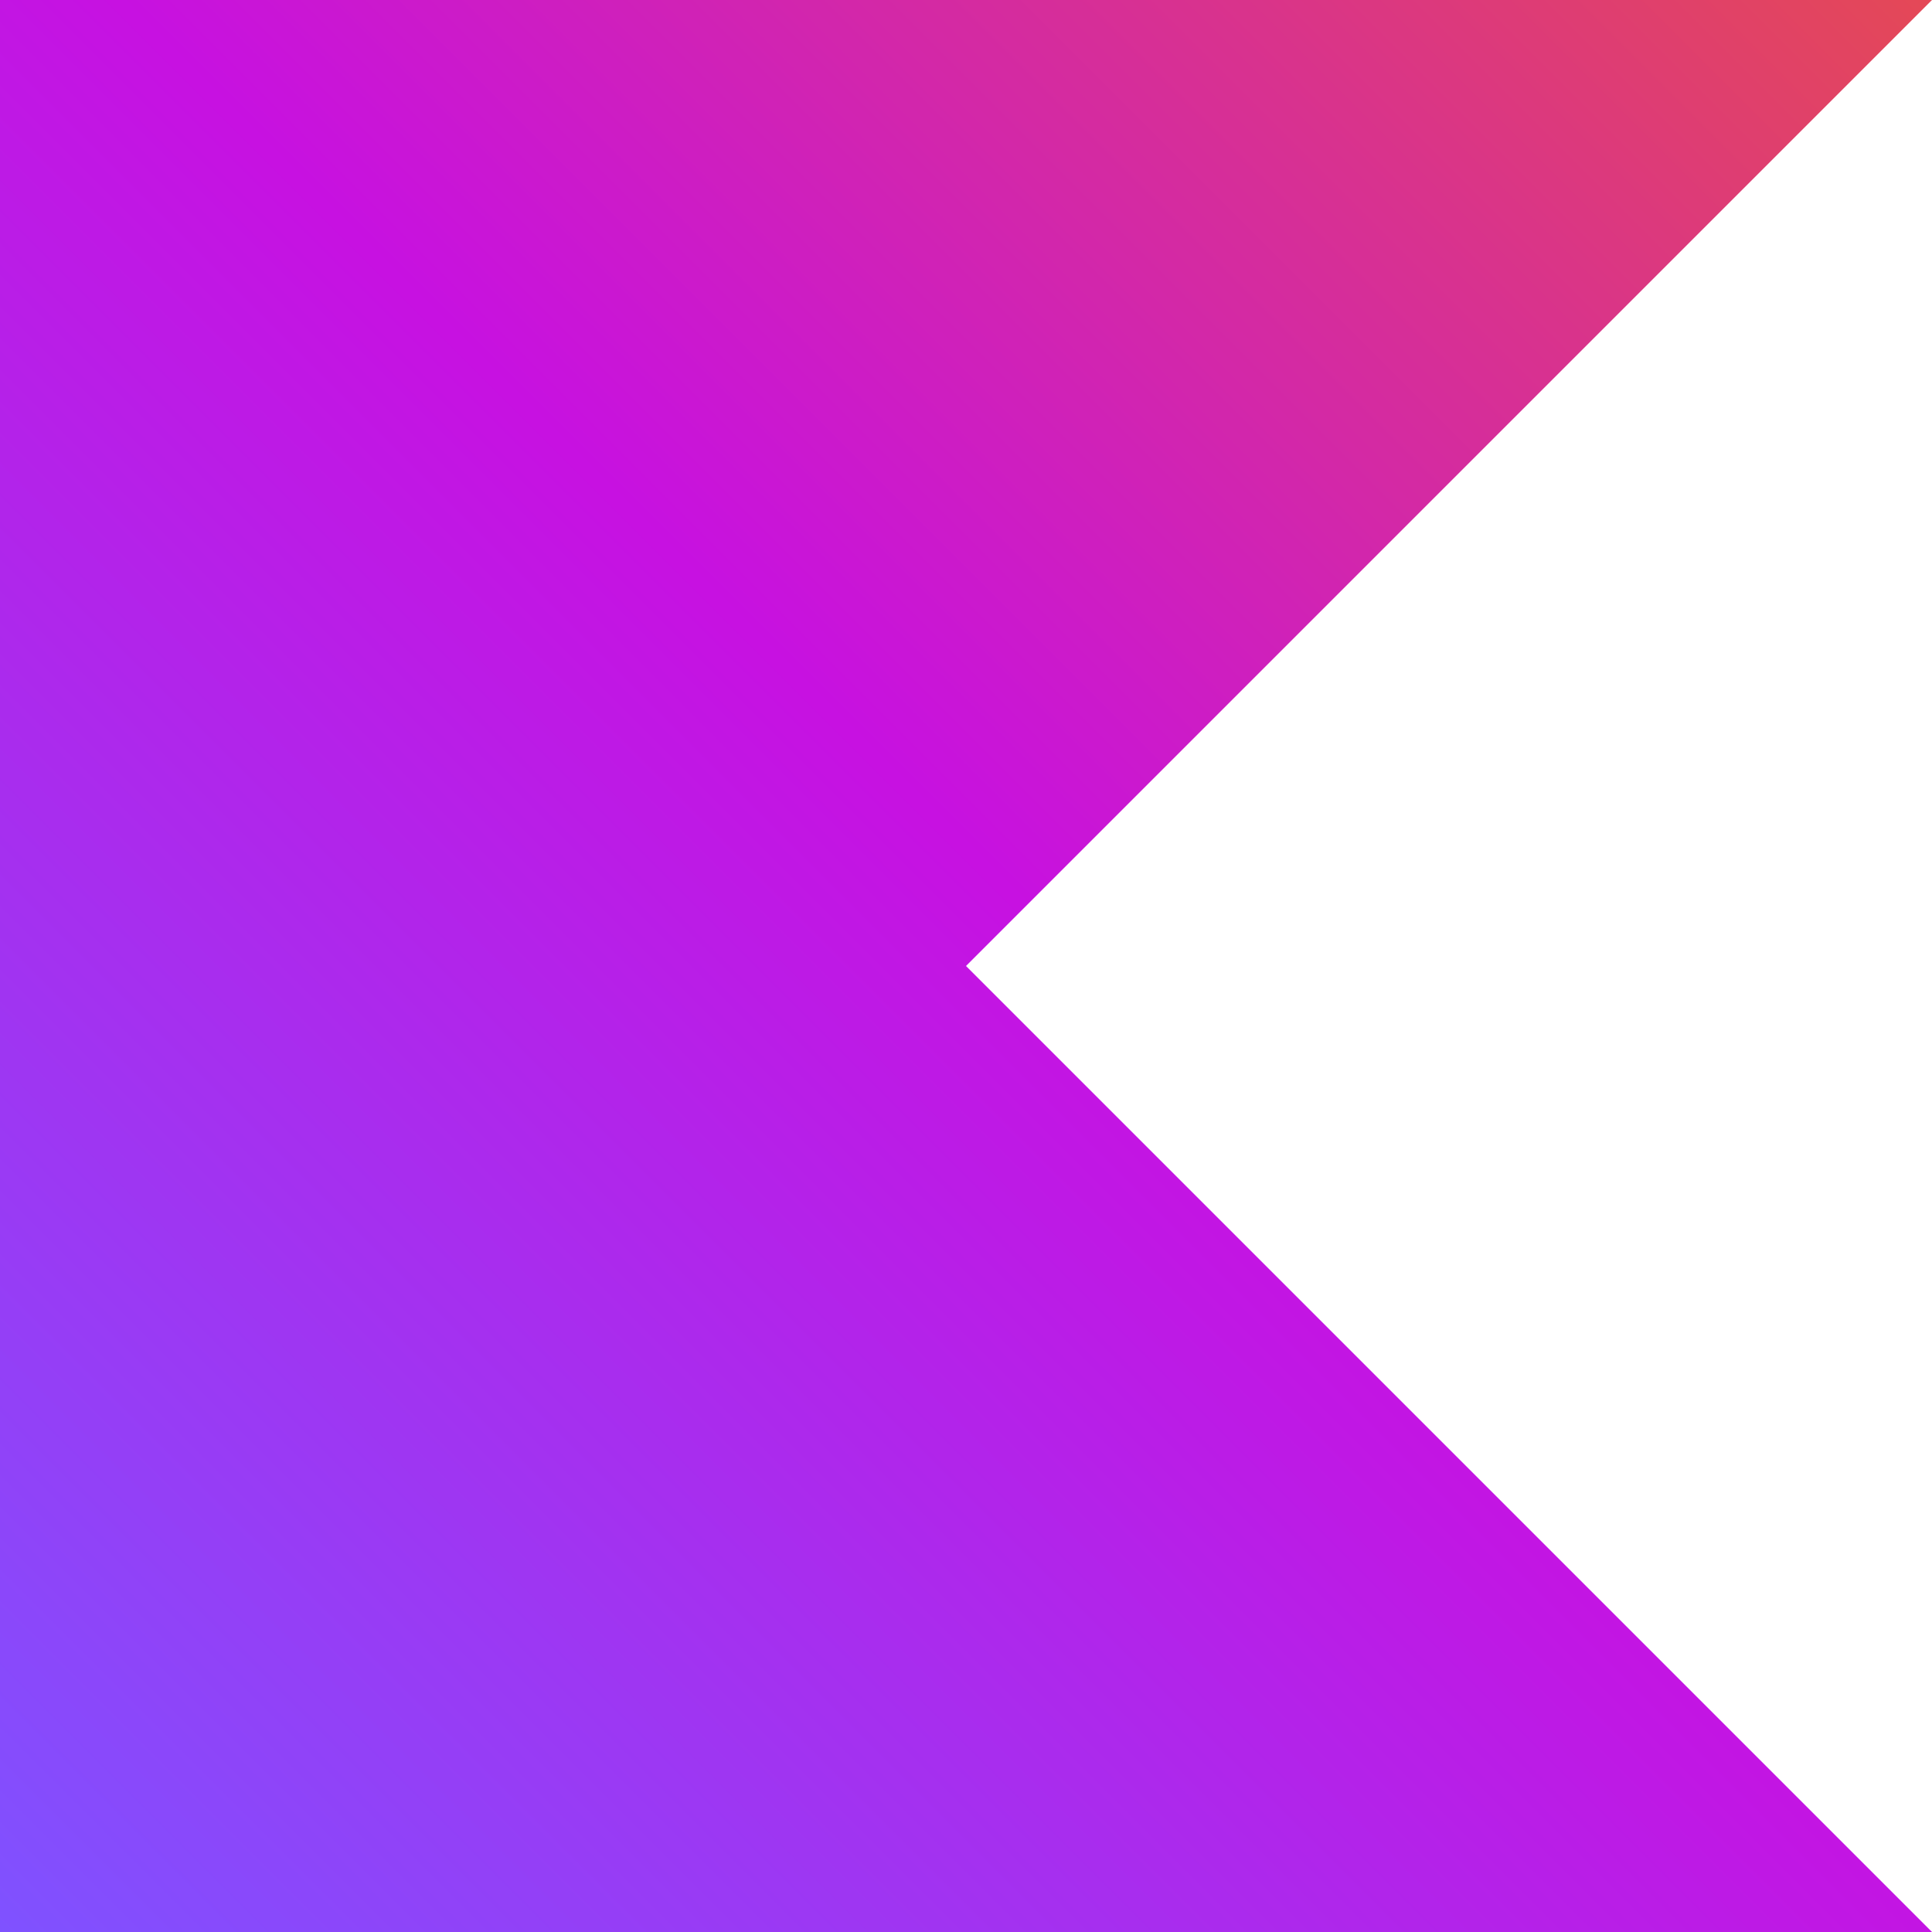
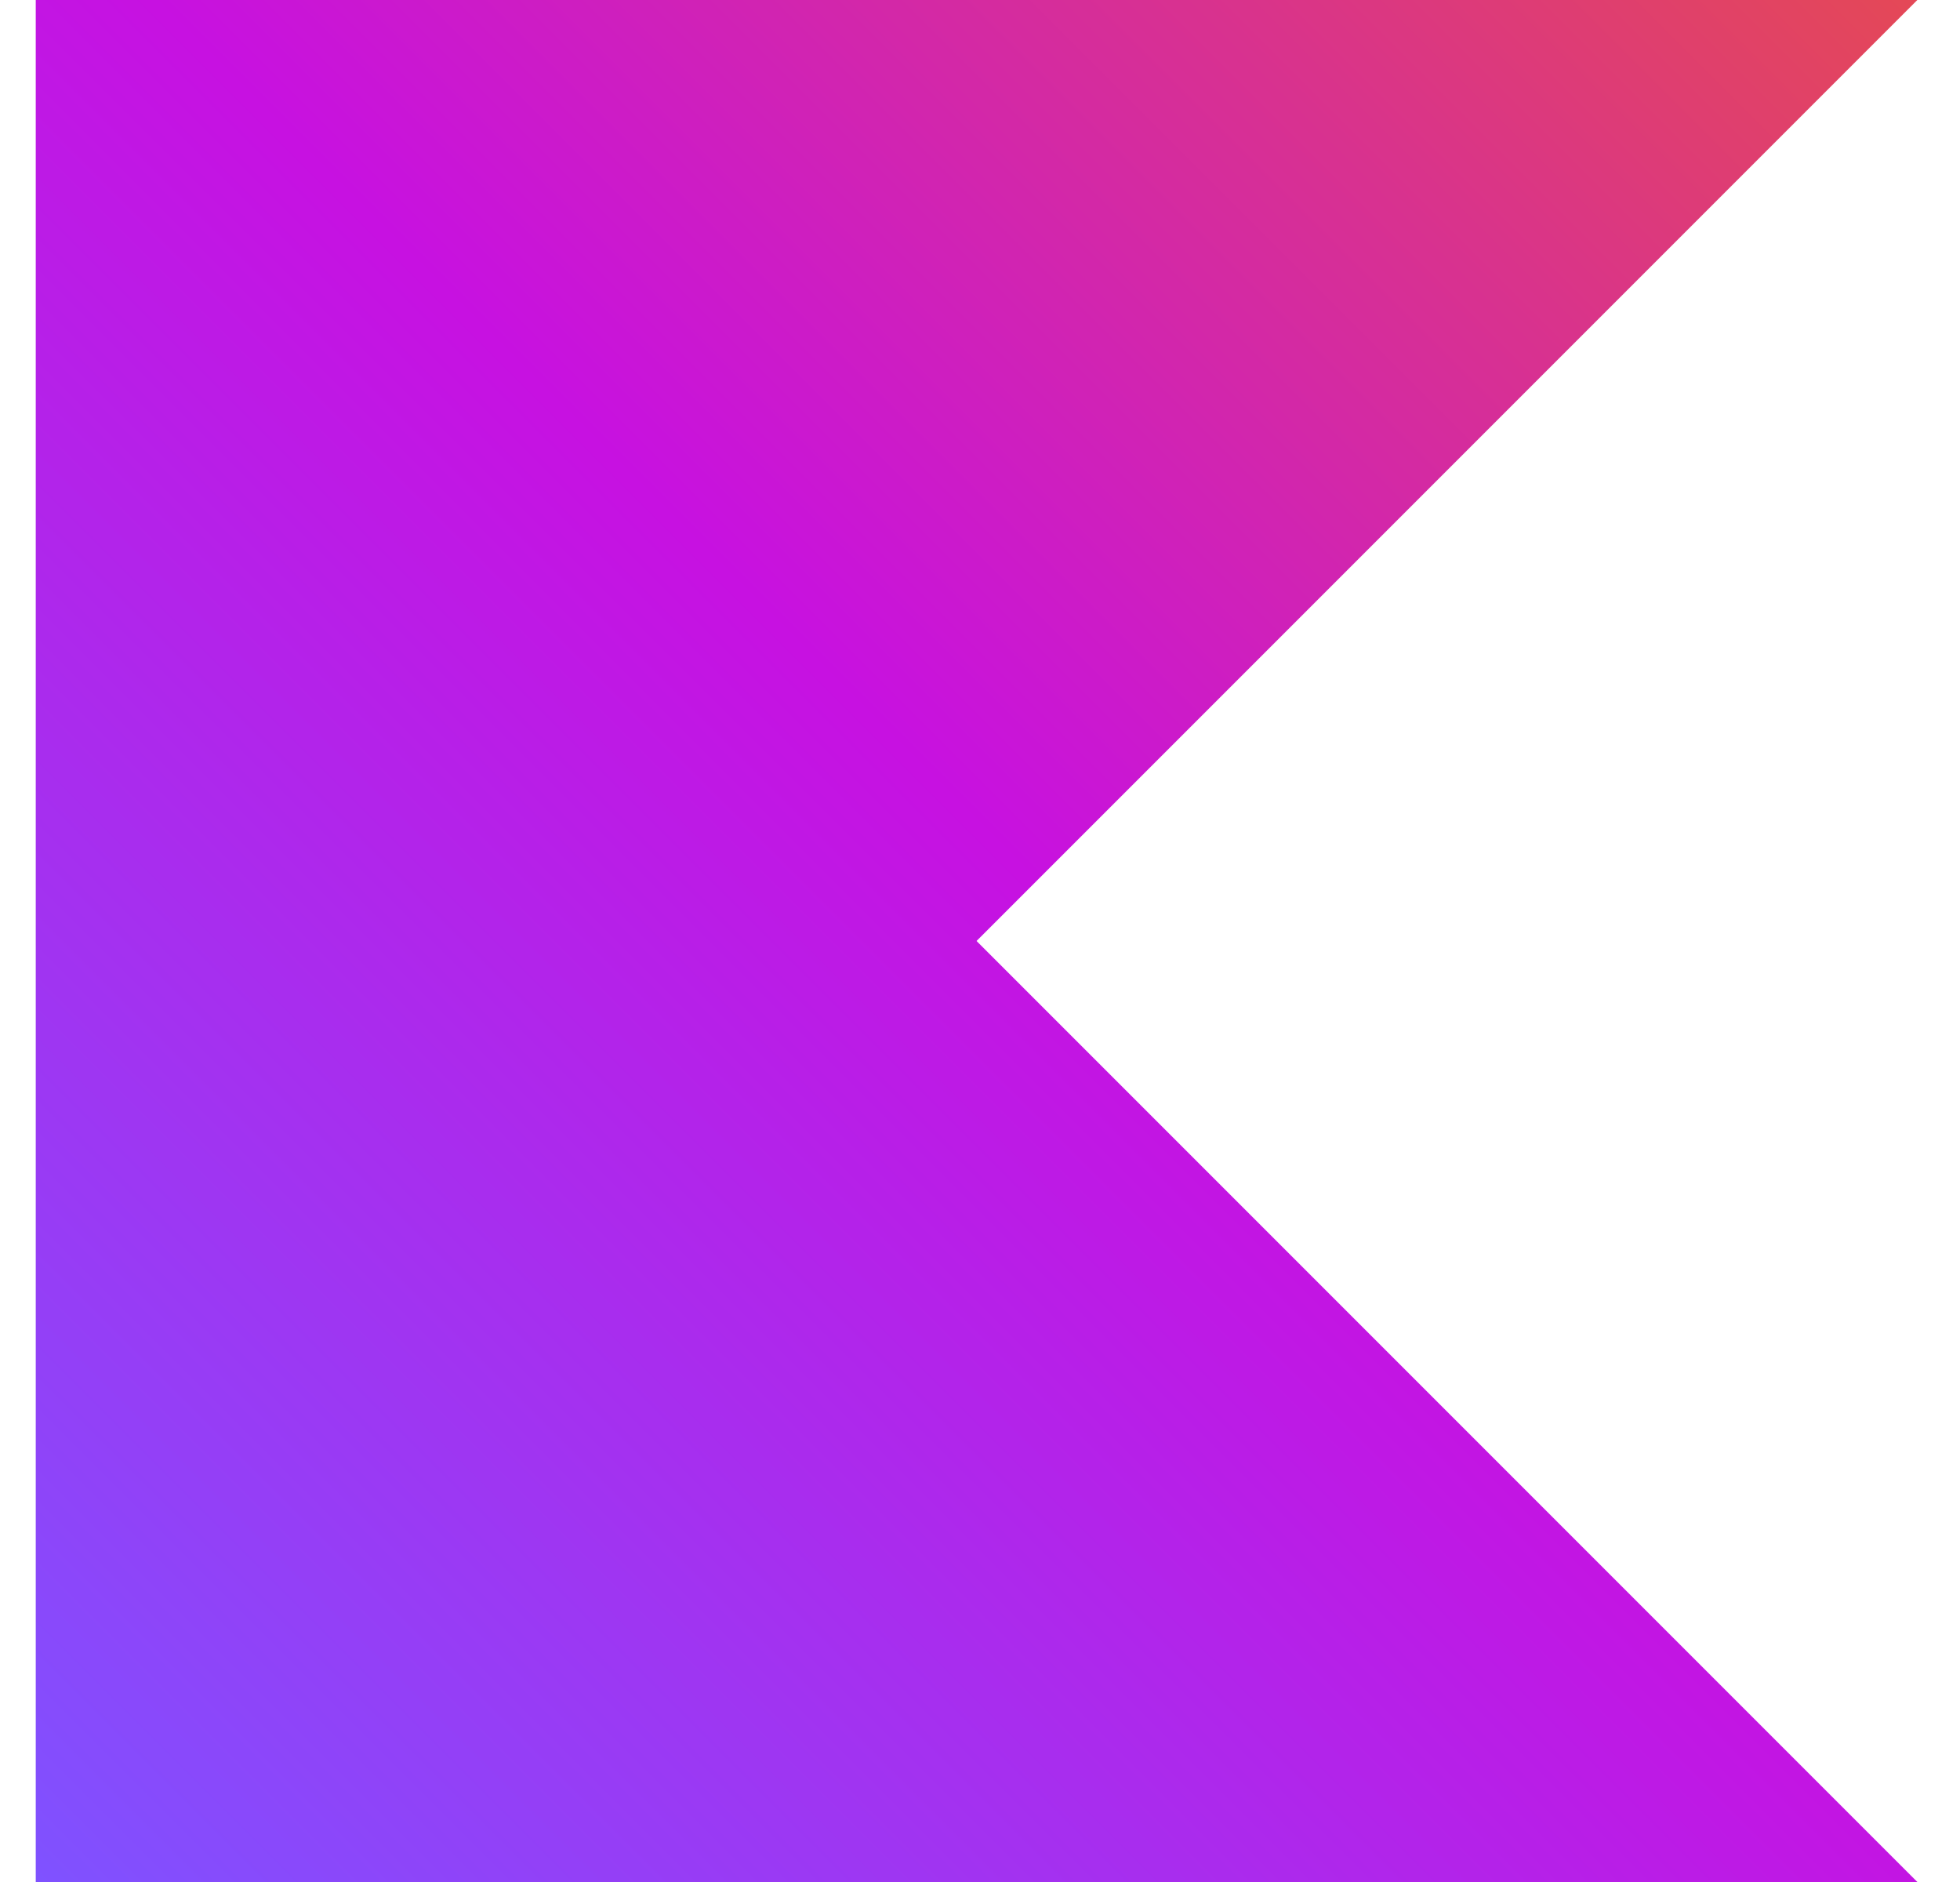
- <svg xmlns="http://www.w3.org/2000/svg" width="24" height="24" viewBox="0 0 24 24" fill="none">
-   <path d="M24 24H0V0H24L12 12L24 24Z" fill="url(#paint0_linear_5971_15429)" />
+ <svg xmlns="http://www.w3.org/2000/svg" width="25" height="24" fill="none" viewBox="0 0 25 24">
+   <path fill="url(#a)" d="M24.456 24h-24V0h24l-12 12z" />
  <defs>
-     <linearGradient id="paint0_linear_5971_15429" x1="24" y1="-7.15256e-07" x2="7.15256e-07" y2="24" gradientUnits="userSpaceOnUse">
-       <stop offset="0.003" stop-color="#E44857" />
-       <stop offset="0.469" stop-color="#C711E1" />
-       <stop offset="1" stop-color="#7F52FF" />
+     <linearGradient id="a" x1="24.456" x2=".456" y1="0" y2="24" gradientUnits="userSpaceOnUse">
+       <stop offset=".003" stop-color="#e44857" />
+       <stop offset=".469" stop-color="#c711e1" />
+       <stop offset="1" stop-color="#7f52ff" />
    </linearGradient>
  </defs>
</svg>
